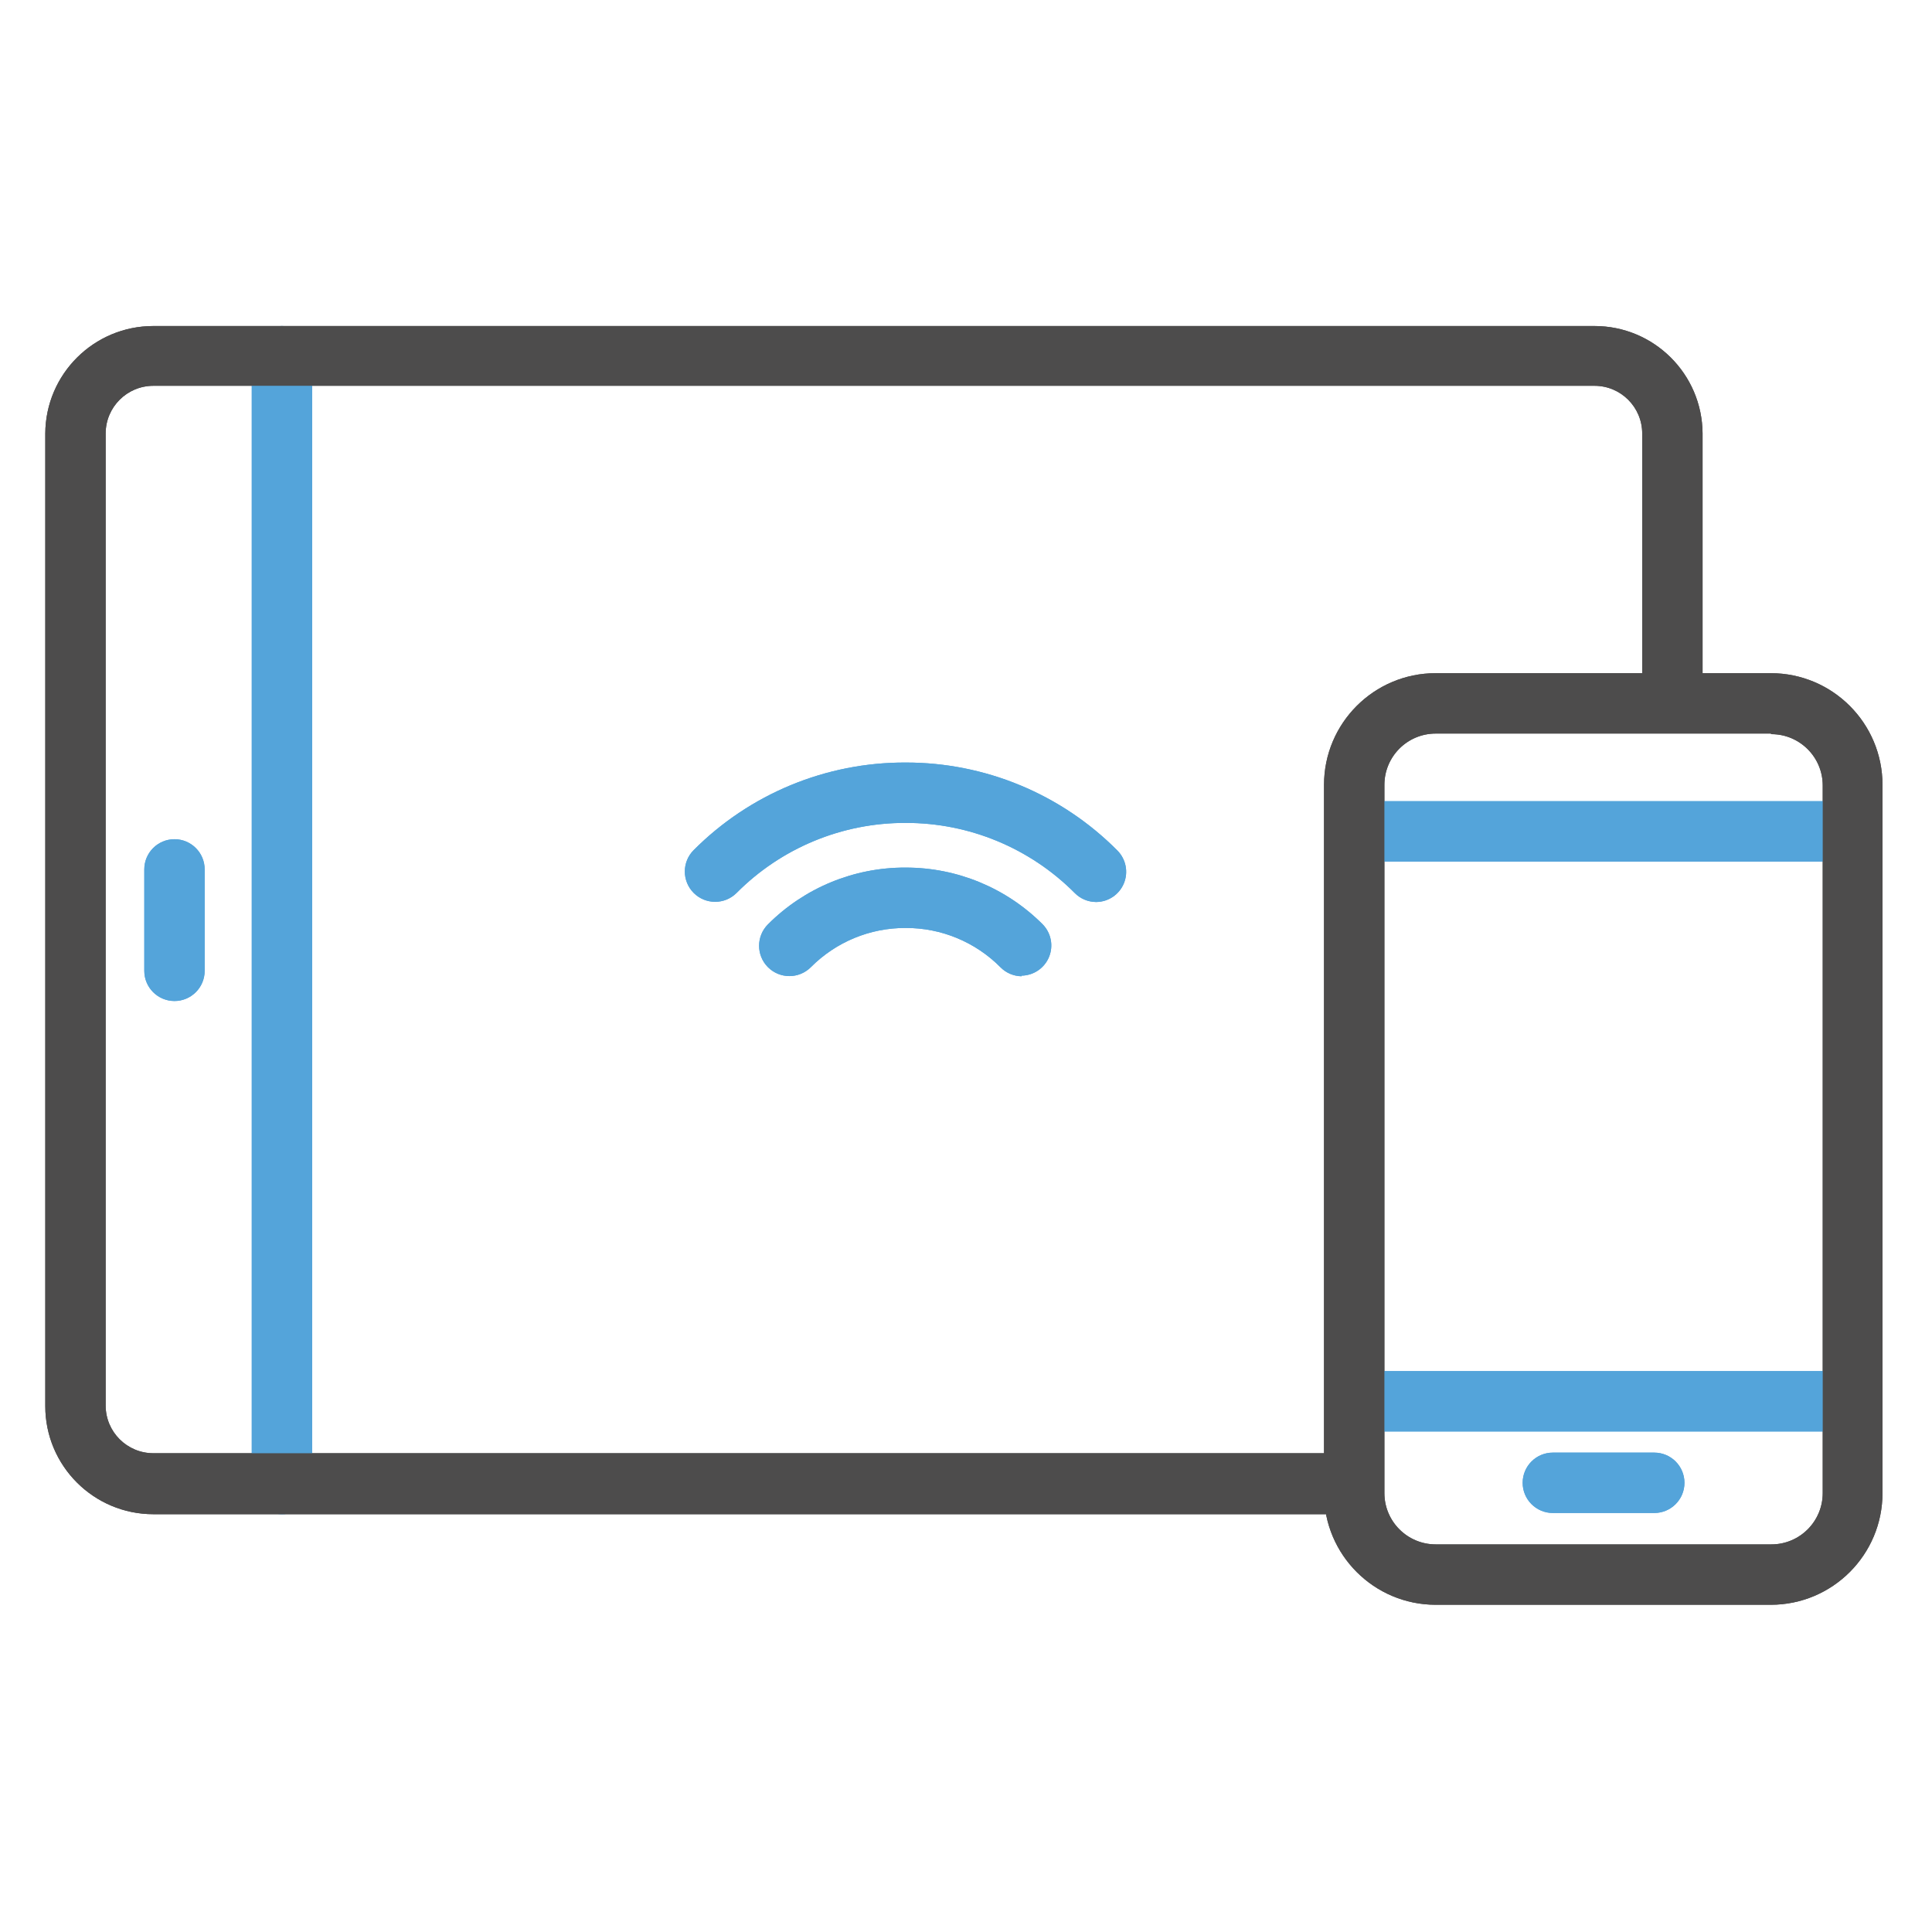
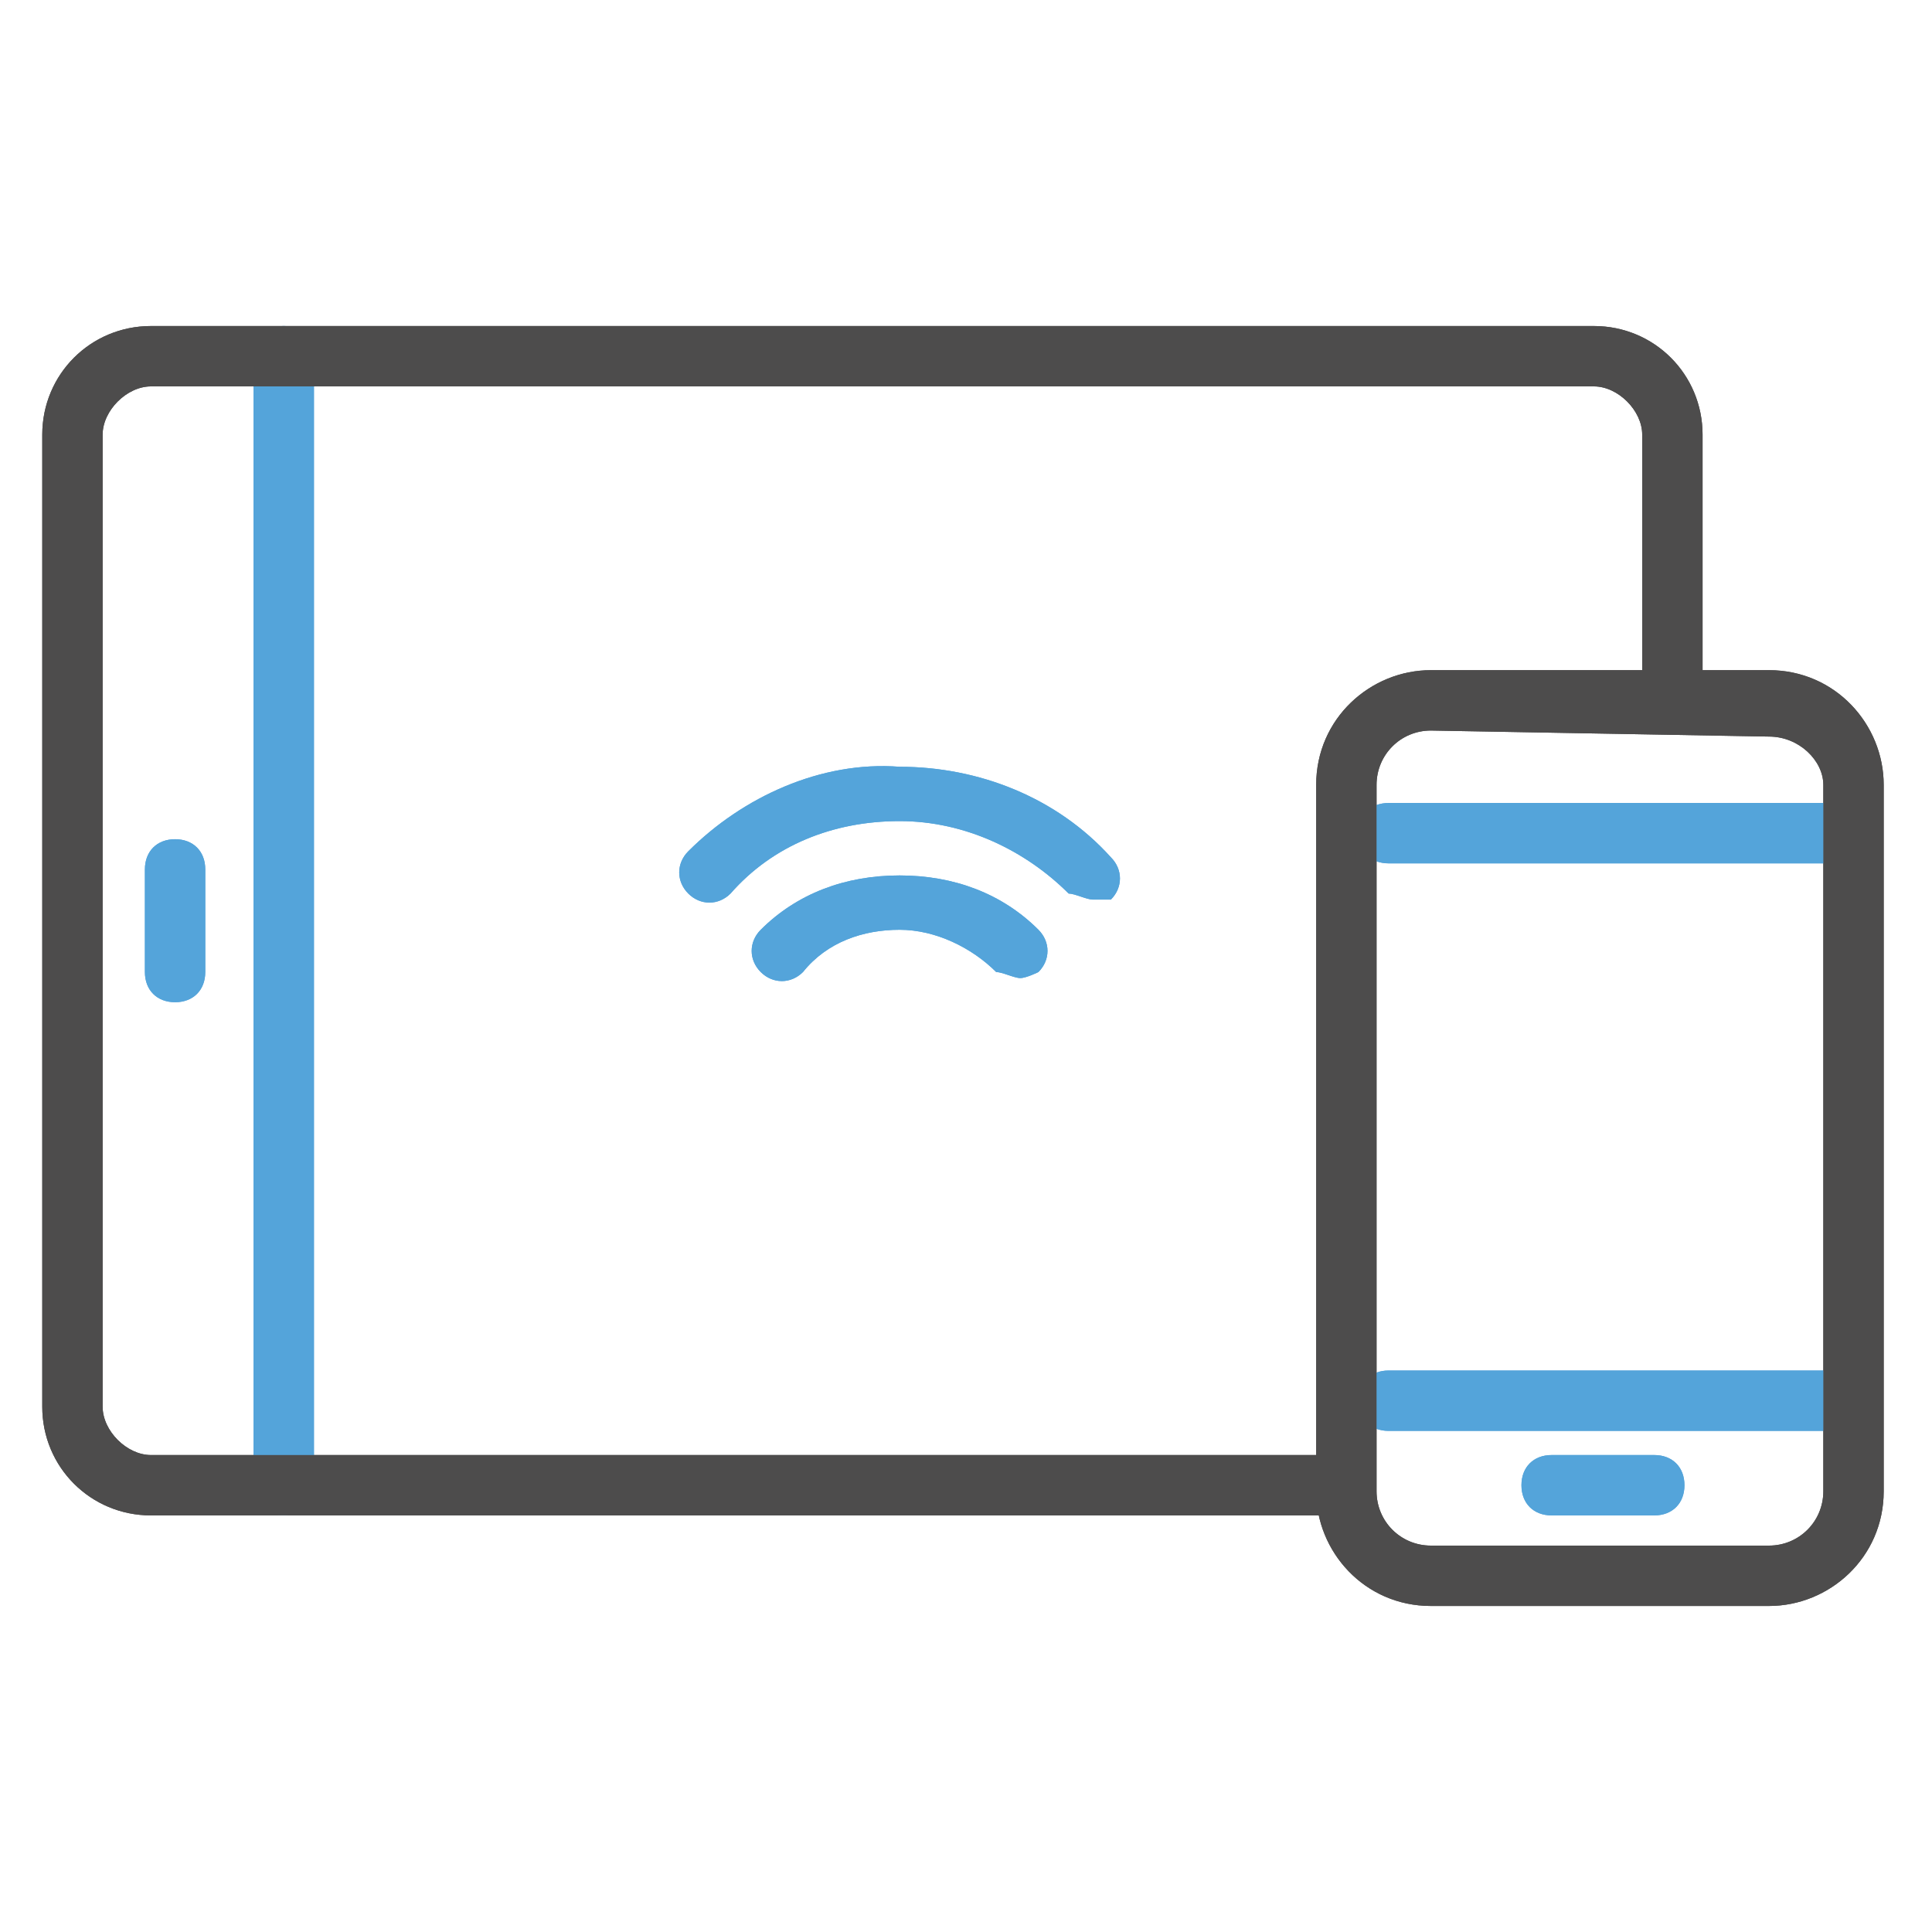
- <svg xmlns="http://www.w3.org/2000/svg" id="expanded" viewBox="0 0 32 32">
-   <defs>
-     <style>.cls-1{fill:#54a4da;}.cls-2{fill:#4d4c4c;}</style>
-   </defs>
-   <path class="cls-1" d="M4.67,25.08a.5.5,0,0,1-.5-.5V5.9a.5.5,0,0,1,1,0V24.58A.5.5,0,0,1,4.67,25.08Z" />
-   <path class="cls-1" d="M16.92,16.17a.5.5,0,0,1-.35-.15A2.2,2.2,0,0,0,15,15.37h0a2.2,2.2,0,0,0-1.57.65.5.5,0,1,1-.71-.71A3.2,3.2,0,0,1,15,14.37h0a3.2,3.2,0,0,1,2.27.94.5.5,0,0,1-.35.85Z" />
-   <path class="cls-1" d="M18.15,14.94a.5.5,0,0,1-.35-.15A3.94,3.94,0,0,0,15,13.63h0a3.93,3.93,0,0,0-2.8,1.16.5.5,0,0,1-.71-.71A4.93,4.93,0,0,1,15,12.63h0a4.93,4.93,0,0,1,3.51,1.46.5.5,0,0,1-.35.85Z" />
-   <path class="cls-1" d="M2.89,16.58a.5.5,0,0,1-.5-.5V14.4a.5.5,0,0,1,1,0v1.68A.5.5,0,0,1,2.89,16.58Z" />
-   <path class="cls-2" d="M22.16,25.08H2.54A1.79,1.79,0,0,1,.75,23.29V7.18A1.79,1.79,0,0,1,2.54,5.4H26.41A1.79,1.79,0,0,1,28.2,7.18v4.68h-1V7.18a.79.79,0,0,0-.79-.79H2.54a.79.79,0,0,0-.79.79v16.1a.79.79,0,0,0,.79.79H22.16Z" />
-   <path class="cls-1" d="M27.4,25.06H25.72a.5.5,0,0,1,0-1H27.4a.5.5,0,0,1,0,1Z" />
-   <path class="cls-1" d="M30.18,23.71H22.93a.5.5,0,0,1,0-1h7.25a.5.5,0,0,1,0,1Z" />
-   <path class="cls-1" d="M30.18,14.27H22.93a.5.5,0,0,1,0-1h7.25a.5.5,0,0,1,0,1Z" />
-   <path class="cls-2" d="M29.34,12.16a.85.85,0,0,1,.85.85V24.73a.85.85,0,0,1-.85.85H23.78a.85.85,0,0,1-.85-.85V13a.85.85,0,0,1,.85-.85h5.55m0-1H23.78A1.85,1.85,0,0,0,21.93,13V24.73a1.85,1.85,0,0,0,1.85,1.85h5.55a1.85,1.85,0,0,0,1.85-1.85V13a1.85,1.85,0,0,0-1.85-1.85Z" />
-   <path class="cls-1" d="M4.67,25.08a.5.5,0,0,1-.5-.5V5.9a.5.5,0,0,1,1,0V24.58A.5.5,0,0,1,4.67,25.08Z" />
-   <path class="cls-1" d="M16.92,16.17a.5.5,0,0,1-.35-.15A2.2,2.2,0,0,0,15,15.37h0a2.2,2.2,0,0,0-1.57.65.5.5,0,1,1-.71-.71A3.2,3.2,0,0,1,15,14.37h0a3.2,3.2,0,0,1,2.27.94.5.5,0,0,1-.35.85Z" />
-   <path class="cls-1" d="M18.15,14.94a.5.5,0,0,1-.35-.15A3.94,3.94,0,0,0,15,13.63h0a3.93,3.93,0,0,0-2.8,1.16.5.5,0,0,1-.71-.71A4.93,4.93,0,0,1,15,12.63h0a4.93,4.93,0,0,1,3.51,1.46.5.5,0,0,1-.35.85Z" />
-   <path class="cls-1" d="M2.89,16.58a.5.5,0,0,1-.5-.5V14.4a.5.5,0,0,1,1,0v1.68A.5.5,0,0,1,2.89,16.58Z" />
-   <path class="cls-2" d="M22.16,25.08H2.54A1.79,1.79,0,0,1,.75,23.29V7.18A1.79,1.79,0,0,1,2.54,5.4H26.41A1.79,1.79,0,0,1,28.2,7.18v4.68h-1V7.18a.79.79,0,0,0-.79-.79H2.54a.79.79,0,0,0-.79.79v16.1a.79.79,0,0,0,.79.79H22.16Z" />
-   <path class="cls-1" d="M27.4,25.06H25.72a.5.5,0,0,1,0-1H27.4a.5.5,0,0,1,0,1Z" />
-   <path class="cls-1" d="M30.18,23.71H22.93a.5.5,0,0,1,0-1h7.25a.5.5,0,0,1,0,1Z" />
-   <path class="cls-1" d="M30.18,14.27H22.93a.5.5,0,0,1,0-1h7.25a.5.5,0,0,1,0,1Z" />
-   <path class="cls-2" d="M29.34,12.16a.85.85,0,0,1,.85.85V24.73a.85.85,0,0,1-.85.85H23.78a.85.85,0,0,1-.85-.85V13a.85.85,0,0,1,.85-.85h5.55m0-1H23.78A1.85,1.85,0,0,0,21.93,13V24.73a1.85,1.85,0,0,0,1.85,1.85h5.55a1.85,1.85,0,0,0,1.85-1.85V13a1.85,1.85,0,0,0-1.85-1.85Z" />
+ <svg xmlns="http://www.w3.org/2000/svg" version="1.1" id="expanded" x="0px" y="0px" viewBox="0 0 32 32" style="enable-background:new 0 0 32 32;" xml:space="preserve">
+   <style type="text/css">
+ 	.st0{fill:#54A4DA;}
+ 	.st1{fill:#4D4C4C;}
+ </style>
+   <path class="st0" d="M4.7,25.1c-0.3,0-0.5-0.2-0.5-0.5V5.9c0-0.3,0.2-0.5,0.5-0.5s0.5,0.2,0.5,0.5v18.7C5.2,24.9,4.9,25.1,4.7,25.1z  " />
+   <path class="st0" d="M16.9,16.2c-0.1,0-0.3-0.1-0.4-0.1c-0.4-0.4-1-0.7-1.6-0.7l0,0c-0.6,0-1.2,0.2-1.6,0.7c-0.2,0.2-0.5,0.2-0.7,0  c-0.2-0.2-0.2-0.5,0-0.7c0.6-0.6,1.4-0.9,2.3-0.9l0,0c0.9,0,1.7,0.3,2.3,0.9c0.2,0.2,0.2,0.5,0,0.7C17.2,16.1,17,16.2,16.9,16.2  L16.9,16.2z" />
+   <path class="st0" d="M18.1,14.9c-0.1,0-0.3-0.1-0.4-0.1c-0.7-0.7-1.7-1.2-2.8-1.2l0,0c-1.1,0-2.1,0.4-2.8,1.2  c-0.2,0.2-0.5,0.2-0.7,0s-0.2-0.5,0-0.7c0.9-0.9,2.2-1.5,3.5-1.4l0,0c1.3,0,2.6,0.5,3.5,1.5c0.2,0.2,0.2,0.5,0,0.7  C18.4,14.9,18.3,14.9,18.1,14.9L18.1,14.9z" />
+   <path class="st0" d="M2.9,16.6c-0.3,0-0.5-0.2-0.5-0.5v-1.7c0-0.3,0.2-0.5,0.5-0.5s0.5,0.2,0.5,0.5v1.7C3.4,16.4,3.2,16.6,2.9,16.6z  " />
+   <path class="st1" d="M22.2,25.1H2.5c-1,0-1.8-0.8-1.8-1.8V7.2c0-1,0.8-1.8,1.8-1.8h23.9c1,0,1.8,0.8,1.8,1.8v4.7h-1V7.2  c0-0.4-0.4-0.8-0.8-0.8l0,0H2.5c-0.4,0-0.8,0.4-0.8,0.8v16.1c0,0.4,0.4,0.8,0.8,0.8c0,0,0,0,0,0h19.6V25.1z" />
+   <path class="st0" d="M27.4,25.1h-1.7c-0.3,0-0.5-0.2-0.5-0.5s0.2-0.5,0.5-0.5h1.7c0.3,0,0.5,0.2,0.5,0.5S27.7,25.1,27.4,25.1z" />
+   <path class="st0" d="M30.2,23.7h-7.2c-0.3,0-0.5-0.2-0.5-0.5s0.2-0.5,0.5-0.5h7.2c0.3,0,0.5,0.2,0.5,0.5S30.5,23.7,30.2,23.7z" />
+   <path class="st0" d="M30.2,14.3h-7.2c-0.3,0-0.5-0.2-0.5-0.5s0.2-0.5,0.5-0.5h7.2c0.3,0,0.5,0.2,0.5,0.5S30.5,14.3,30.2,14.3z" />
+   <path class="st1" d="M29.3,12.2c0.5,0,0.9,0.4,0.9,0.8v0v11.7c0,0.5-0.4,0.9-0.9,0.9l0,0h-5.6c-0.5,0-0.9-0.4-0.9-0.9l0,0V13  c0-0.5,0.4-0.9,0.9-0.9l0,0L29.3,12.2 M29.3,11.1h-5.6c-1,0-1.9,0.8-1.9,1.9l0,0v11.7c0,1,0.8,1.9,1.9,1.9l0,0h5.6  c1,0,1.9-0.8,1.9-1.9l0,0V13C31.2,12,30.4,11.1,29.3,11.1L29.3,11.1z" />
+   <path class="st0" d="M4.7,25.1c-0.3,0-0.5-0.2-0.5-0.5V5.9c0-0.3,0.2-0.5,0.5-0.5s0.5,0.2,0.5,0.5v18.7C5.2,24.9,4.9,25.1,4.7,25.1z  " />
+   <path class="st0" d="M16.9,16.2c-0.1,0-0.3-0.1-0.4-0.1c-0.4-0.4-1-0.7-1.6-0.7l0,0c-0.6,0-1.2,0.2-1.6,0.7c-0.2,0.2-0.5,0.2-0.7,0  c-0.2-0.2-0.2-0.5,0-0.7c0.6-0.6,1.4-0.9,2.3-0.9l0,0c0.9,0,1.7,0.3,2.3,0.9c0.2,0.2,0.2,0.5,0,0.7C17.2,16.1,17,16.2,16.9,16.2  L16.9,16.2z" />
+   <path class="st0" d="M18.1,14.9c-0.1,0-0.3-0.1-0.4-0.1c-0.7-0.7-1.7-1.2-2.8-1.2l0,0c-1.1,0-2.1,0.4-2.8,1.2  c-0.2,0.2-0.5,0.2-0.7,0s-0.2-0.5,0-0.7c0.9-0.9,2.2-1.5,3.5-1.4l0,0c1.3,0,2.6,0.5,3.5,1.5c0.2,0.2,0.2,0.5,0,0.7  C18.4,14.9,18.3,14.9,18.1,14.9L18.1,14.9z" />
+   <path class="st0" d="M2.9,16.6c-0.3,0-0.5-0.2-0.5-0.5v-1.7c0-0.3,0.2-0.5,0.5-0.5s0.5,0.2,0.5,0.5v1.7C3.4,16.4,3.2,16.6,2.9,16.6z  " />
+   <path class="st1" d="M22.2,25.1H2.5c-1,0-1.8-0.8-1.8-1.8V7.2c0-1,0.8-1.8,1.8-1.8h23.9c1,0,1.8,0.8,1.8,1.8v4.7h-1V7.2  c0-0.4-0.4-0.8-0.8-0.8l0,0H2.5c-0.4,0-0.8,0.4-0.8,0.8v16.1c0,0.4,0.4,0.8,0.8,0.8c0,0,0,0,0,0h19.6V25.1z" />
+   <path class="st0" d="M27.4,25.1h-1.7c-0.3,0-0.5-0.2-0.5-0.5s0.2-0.5,0.5-0.5h1.7c0.3,0,0.5,0.2,0.5,0.5S27.7,25.1,27.4,25.1z" />
+   <path class="st0" d="M30.2,23.7h-7.2c-0.3,0-0.5-0.2-0.5-0.5s0.2-0.5,0.5-0.5h7.2c0.3,0,0.5,0.2,0.5,0.5S30.5,23.7,30.2,23.7z" />
+   <path class="st0" d="M30.2,14.3h-7.2c-0.3,0-0.5-0.2-0.5-0.5s0.2-0.5,0.5-0.5h7.2c0.3,0,0.5,0.2,0.5,0.5S30.5,14.3,30.2,14.3z" />
+   <path class="st1" d="M29.3,12.2c0.5,0,0.9,0.4,0.9,0.8v0v11.7c0,0.5-0.4,0.9-0.9,0.9l0,0h-5.6c-0.5,0-0.9-0.4-0.9-0.9l0,0V13  c0-0.5,0.4-0.9,0.9-0.9l0,0L29.3,12.2 M29.3,11.1h-5.6c-1,0-1.9,0.8-1.9,1.9l0,0v11.7c0,1,0.8,1.9,1.9,1.9l0,0h5.6  c1,0,1.9-0.8,1.9-1.9l0,0V13C31.2,12,30.4,11.1,29.3,11.1L29.3,11.1z" />
</svg>
